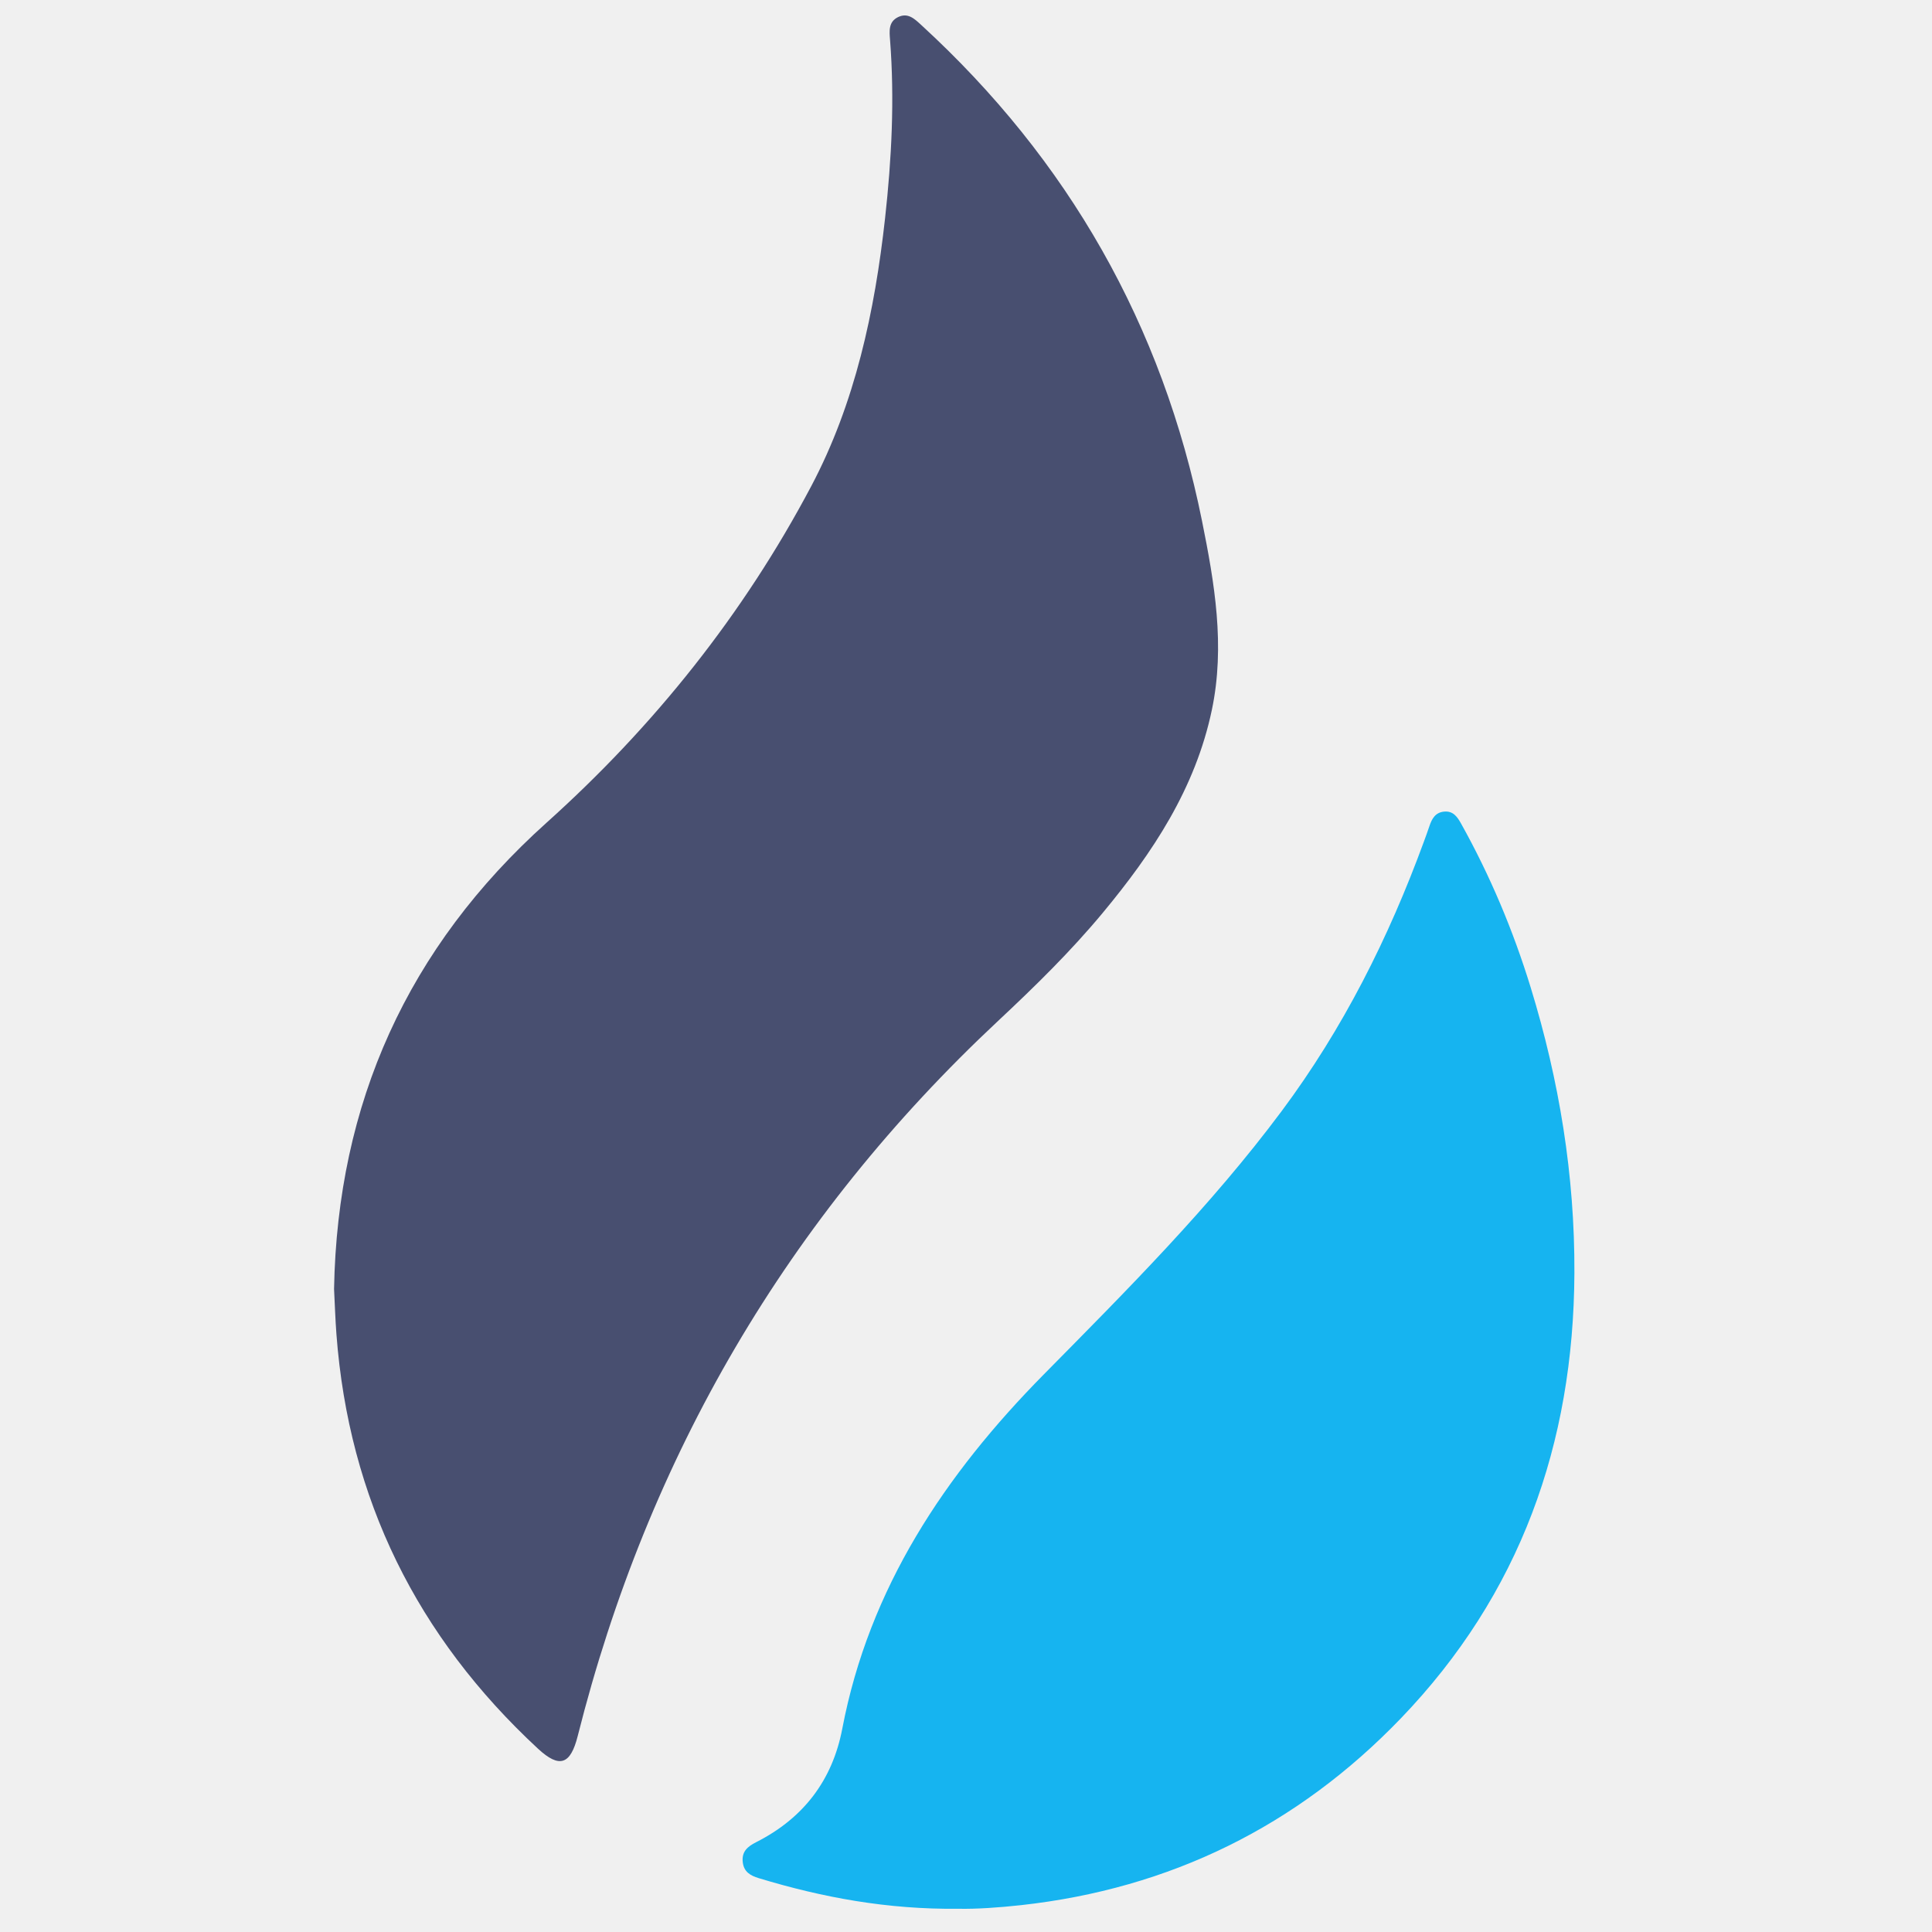
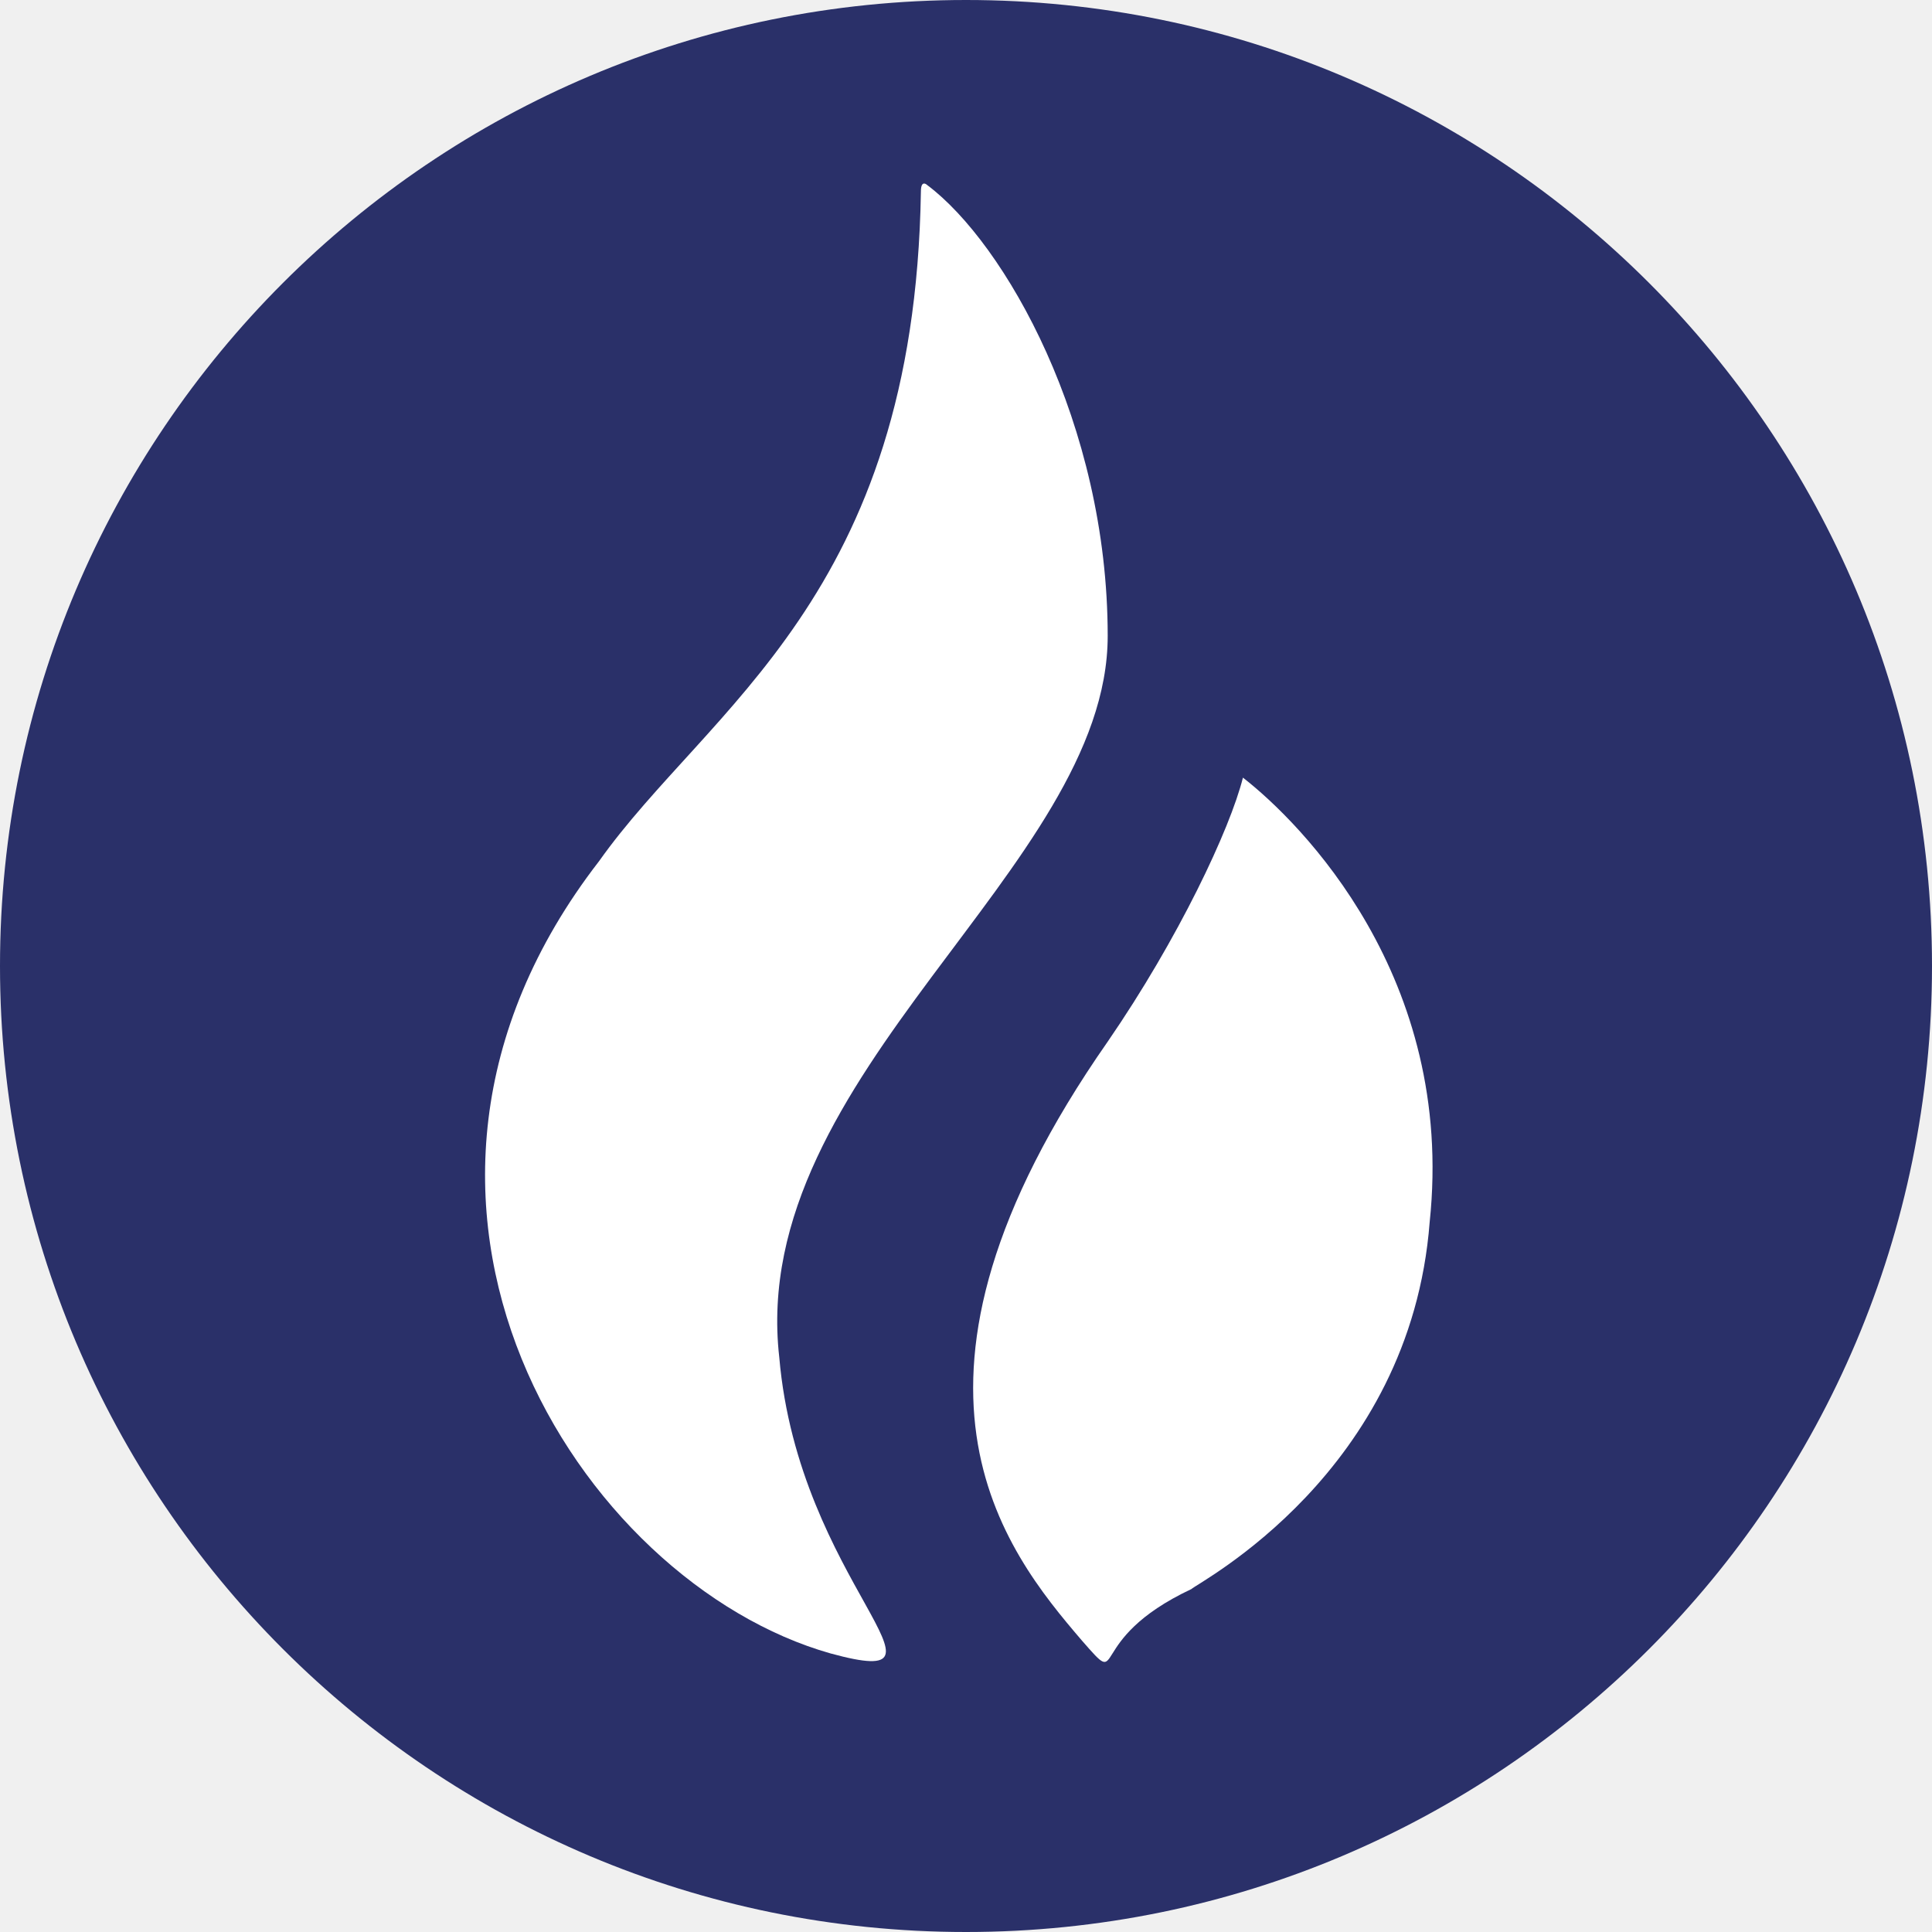
- <svg xmlns="http://www.w3.org/2000/svg" version="1.1" id="Layer_1" x="0px" y="0px" viewBox="0 0 500 500" style="enable-background:new 0 0 500 500;" xml:space="preserve">
-   <g>
-     <path style="fill:#484F70;" d="M86.453,333.579c0.872-48.056,19.028-88.382,55.016-120.685   c27.877-25.022,50.977-53.996,68.468-87.051c11.389-21.524,16.451-45.266,19.122-69.405c1.694-15.308,2.481-30.674,1.287-46.079   c-0.178-2.298-0.458-4.727,2.105-5.948c2.539-1.209,4.248,0.483,5.963,2.055c38.094,34.928,62.438,77.695,72.663,128.342   c3.252,16.109,6.029,32.334,2.552,48.91c-4.27,20.354-15.309,36.96-28.286,52.58c-8.299,9.989-17.553,19.04-27.023,27.898   c-54.497,50.969-90.593,112.771-108.805,185.076c-1.872,7.434-4.719,8.443-10.296,3.276   c-31.266-28.972-48.932-64.593-52.149-107.218C86.78,341.495,86.662,337.649,86.453,333.579z" />
-     <path style="fill:#16B4F0;" d="M248.078,493.988c-18.416,0.205-35.204-2.914-51.705-7.919c-2.182-0.662-3.847-1.622-4.146-4.109   c-0.328-2.735,1.194-4.056,3.449-5.197c12.179-6.16,19.742-15.944,22.306-29.377c6.967-36.494,26.611-65.798,52.138-91.674   c21.521-21.815,43.175-43.482,61.551-68.133c15.92-21.355,27.715-44.872,36.845-69.802c0.481-1.313,0.964-2.626,1.407-3.953   c0.64-1.918,1.526-3.573,3.832-3.782c2.343-0.213,3.409,1.378,4.38,3.118c7.526,13.492,13.481,27.66,18.011,42.414   c7.388,24.061,11.417,48.634,11.308,73.869c-0.192,44.234-14.072,83.22-44.962,115.313c-26.812,27.856-59.657,44.026-98.232,48.293   C258.505,493.683,252.759,494.076,248.078,493.988z" />
+ <svg xmlns="http://www.w3.org/2000/svg" width="32" height="32" viewBox="0 0 32 32">
+   <g fill="none">
+     <circle cx="16" cy="16" r="16" fill="#2A3069" />
+     <g fill="#FFF">
+       <path d="M18.347 10.533c0-3.52-1.707-6.506-2.987-7.466 0 0-.107-.107-.107.106-.106 6.72-3.52 8.534-5.333 11.094-4.373 5.653-.32 11.946 3.84 13.12 2.347.64-.533-1.174-.853-4.907-.534-4.693 5.44-8.107 5.44-11.947" />
+       <path d="M20.587 12.88c-.214.853-1.067 2.667-2.24 4.373-3.947 5.654-1.707 8.427-.427 9.92.747.854 0 0 1.813-.853.107-.107 3.627-1.92 3.947-6.08.427-4.053-2.133-6.613-3.093-7.36" />
+     </g>
  </g>
</svg>
